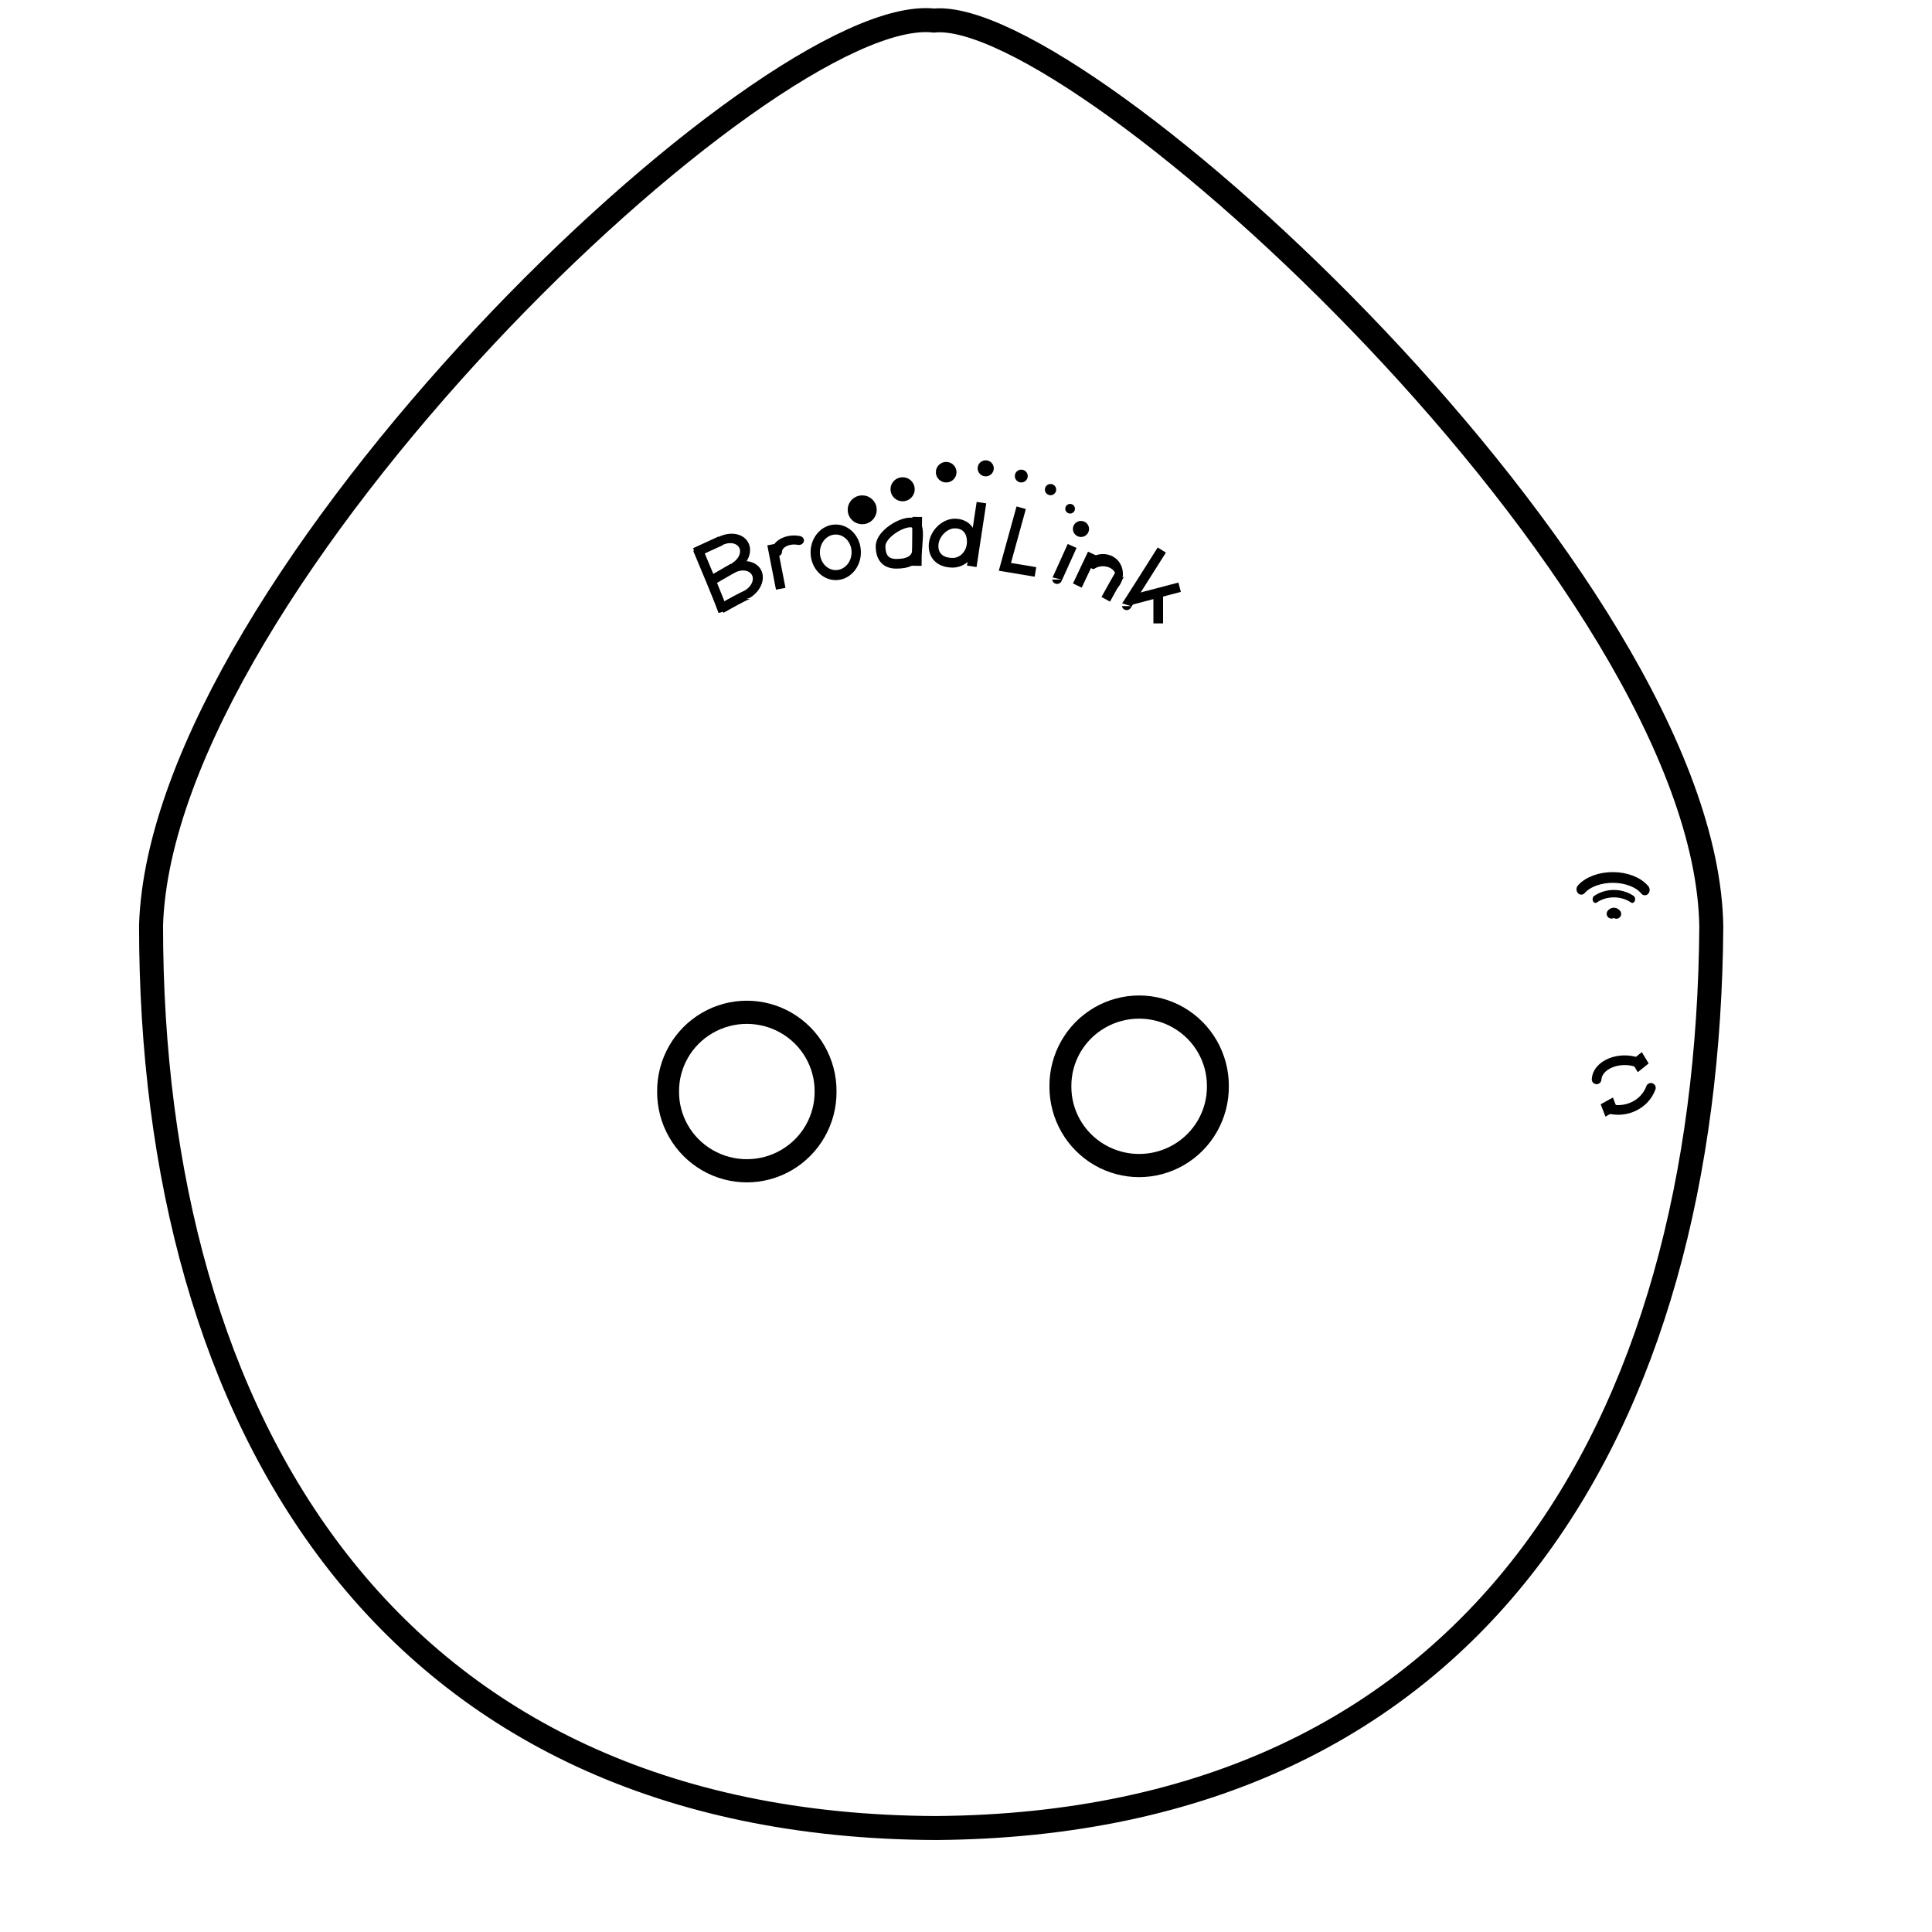
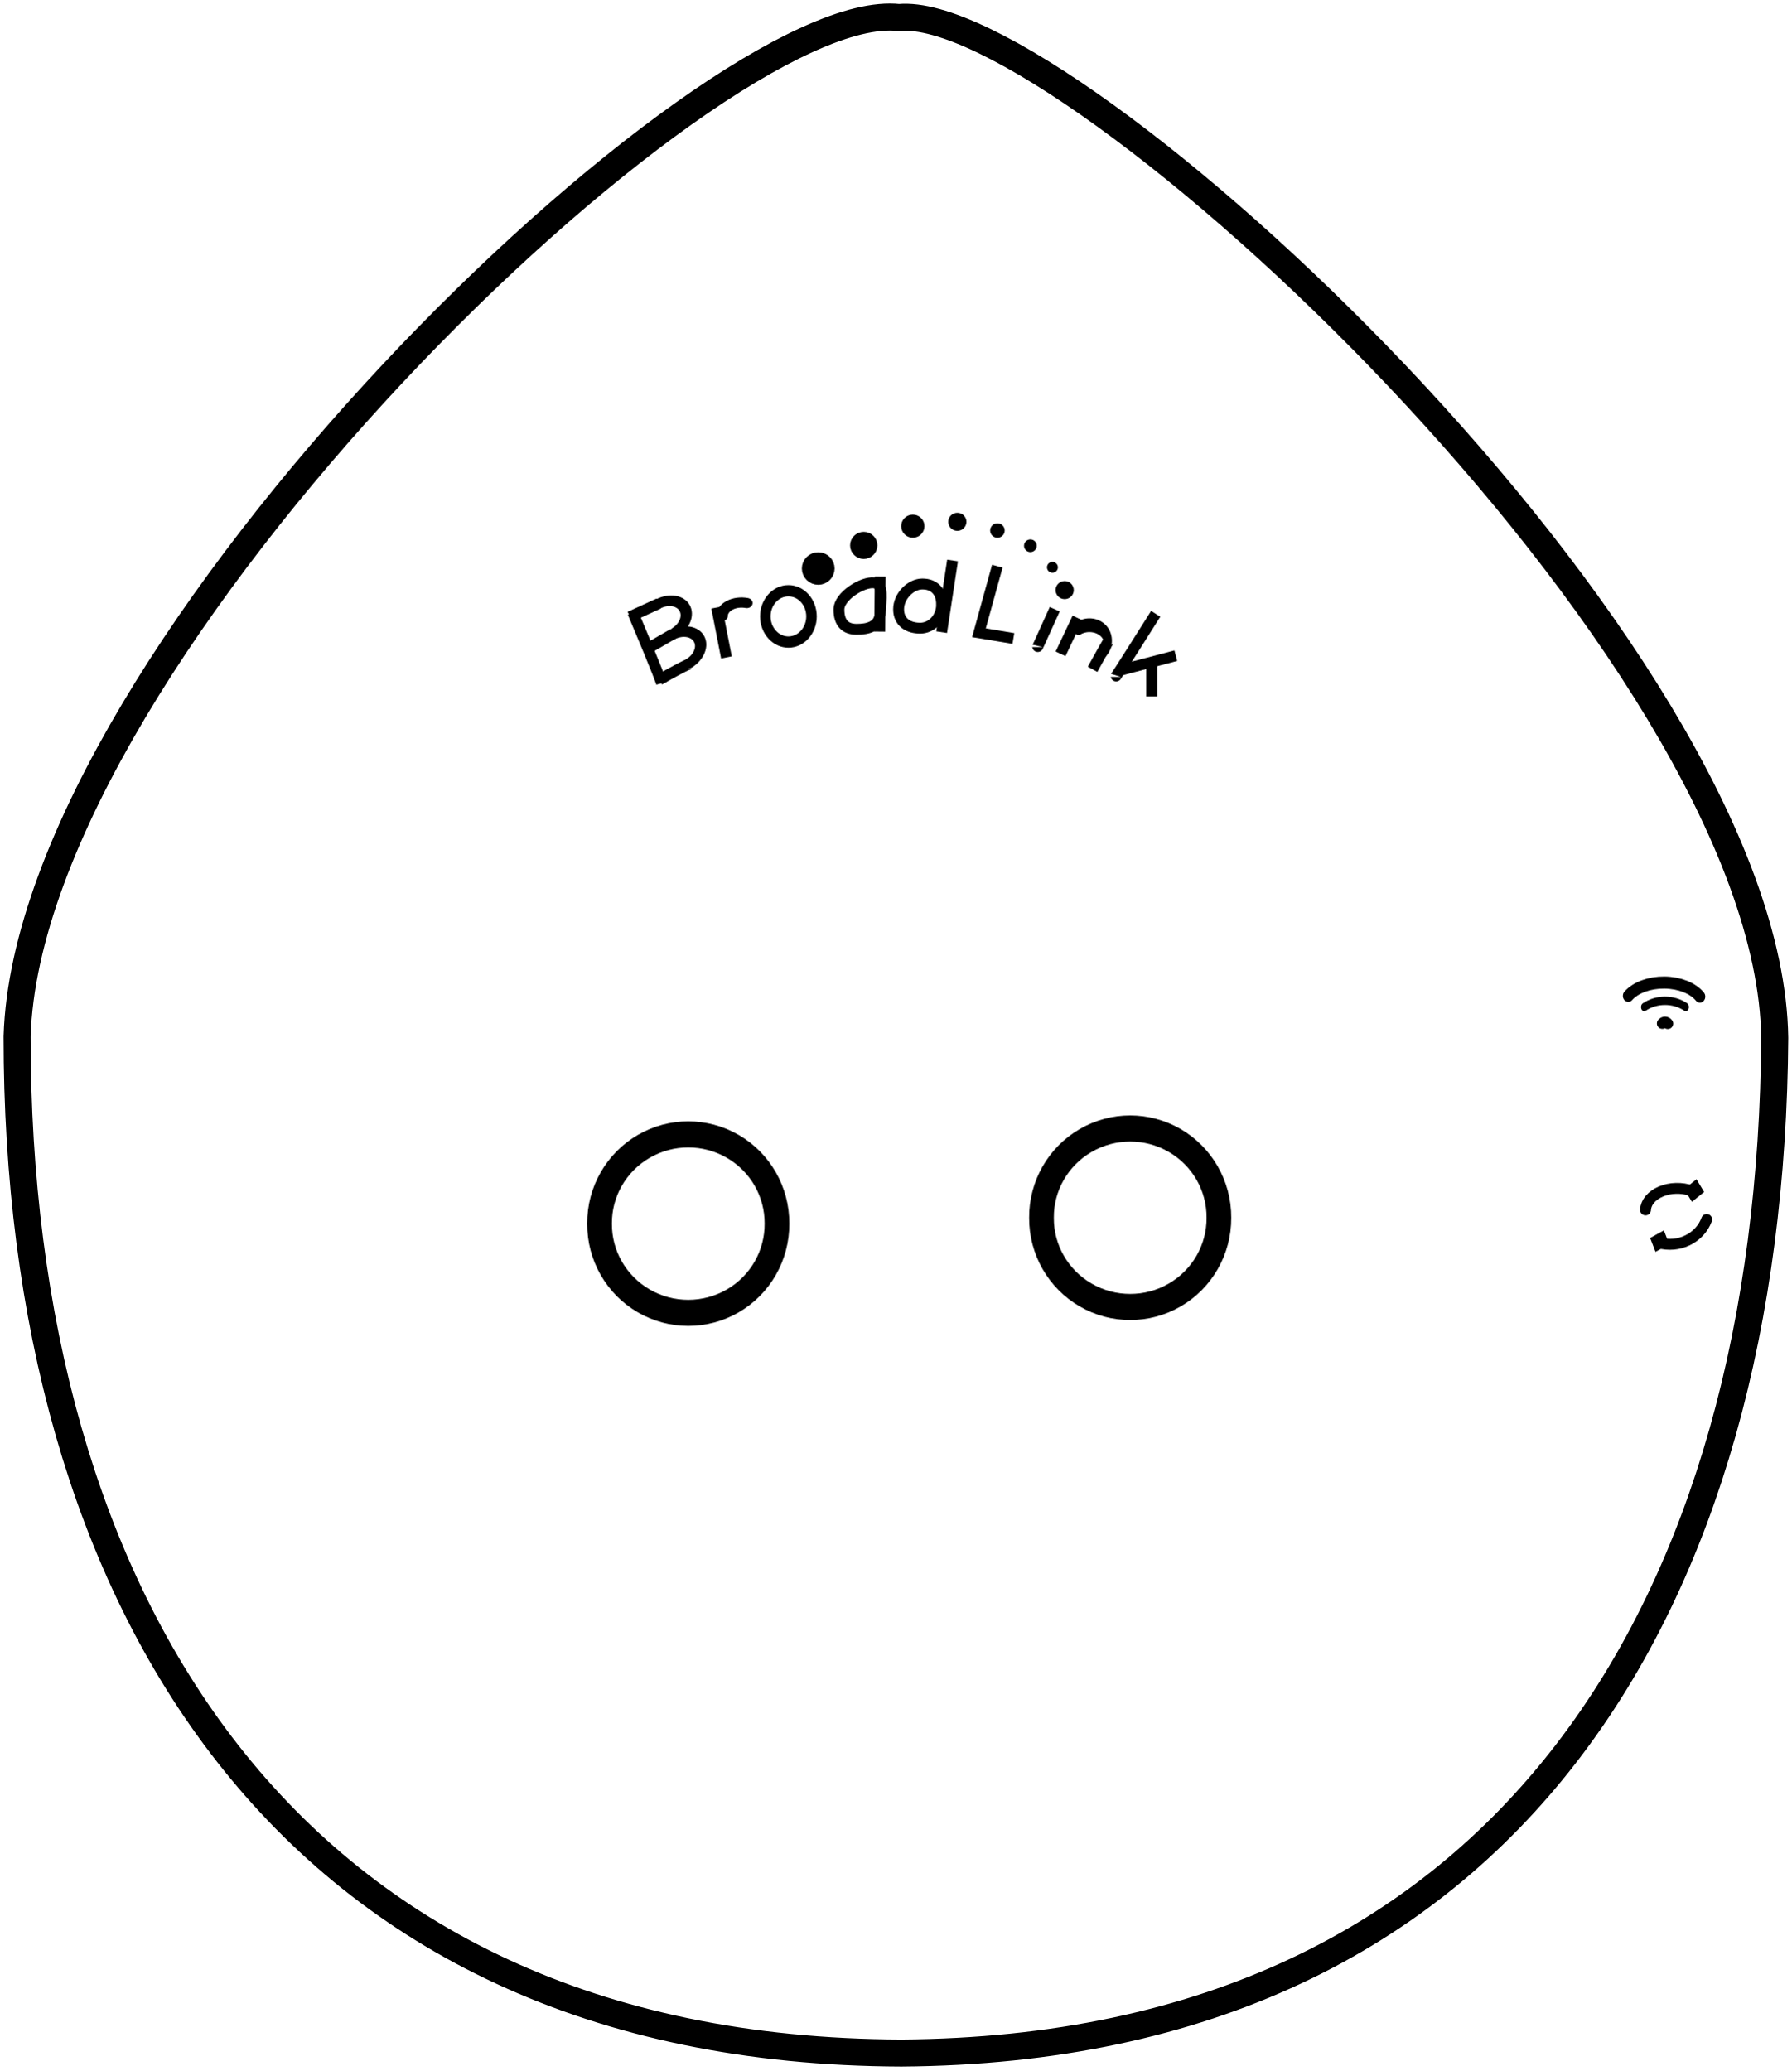
- <svg xmlns="http://www.w3.org/2000/svg" id="svg3030" version="1.1" width="600" height="600">
-   <defs id="defs3034">
-     <marker orient="auto" refY="0.0" refX="0.0" id="Arrow2Send" style="overflow:visible;">
-       <path id="path3910" style="fill-rule:evenodd;stroke-width:0.625;stroke-linejoin:round;" d="M 8.719,4.034 L -2.207,0.016 L 8.719,-4.002 C 6.973,-1.63 6.983,1.616 8.719,4.034 z " transform="scale(0.3) rotate(180) translate(-2.3,0)" />
-     </marker>
-     <marker orient="auto" refY="0.0" refX="0.0" id="Arrow1Send" style="overflow:visible;">
-       <path id="path3892" d="M 0.0,0.0 L 5.0,-5.0 L -12.5,0.0 L 5.0,5.0 L 0.0,0.0 z " style="fill-rule:evenodd;stroke:#000000;stroke-width:1.0pt;" transform="scale(0.2) rotate(180) translate(6,0)" />
-     </marker>
-     <marker orient="auto" refY="0.0" refX="0.0" id="Arrow1Lend" style="overflow:visible;">
-       <path id="path3880" d="M 0.0,0.0 L 5.0,-5.0 L -12.5,0.0 L 5.0,5.0 L 0.0,0.0 z " style="fill-rule:evenodd;stroke:#000000;stroke-width:1.0pt;" transform="scale(0.8) rotate(180) translate(12.5,0)" />
-     </marker>
-   </defs>
-   <g id="layer1" />
-   <g id="layer2">
-     <path style="fill:none;stroke:#000000;stroke-width:7.45;stroke-linecap:round;stroke-linejoin:miter;stroke-miterlimit:4;stroke-opacity:1" d="M 290.698,567.71 C 120.682,567.046 46.908,441.838 46.908,287.385 50.274,180.508 238.29,0.684 290.033,6.38 335.842,2.014 529.898,180.428 531.459,287.793 c -1.106,154.155 -71.951,278.664 -240.761,279.917 z" id="path3062" />
-     <path style="fill:none;stroke:#000000;stroke-width:6.844;stroke-linecap:round;stroke-linejoin:miter;stroke-miterlimit:4;stroke-opacity:1;stroke-dasharray:none" id="path3835" d="m 259.136,340.864 a 24.585,23.256 0 1 1 -49.169,0 24.585,23.256 0 1 1 49.169,0 z" transform="matrix(0.994705,0,0,1.051545,-1.3742,-19.44693)" />
-     <path style="fill:none;stroke:#000000;stroke-width:6.844;stroke-linecap:round;stroke-linejoin:miter;stroke-miterlimit:4;stroke-opacity:1;stroke-dasharray:none" id="path3835-3" d="m 259.136,340.864 a 24.585,23.256 0 1 1 -49.169,0 24.585,23.256 0 1 1 49.169,0 z" transform="matrix(0.994705,0,0,1.051545,120.46,-21.07118)" />
-     <path style="fill:none;stroke:#000000;stroke-width:3;stroke-linecap:round;stroke-linejoin:miter;stroke-miterlimit:4;stroke-opacity:1;stroke-dasharray:none" id="path3865" d="m 493.701,276.186 a 11.299,6.489 0 0 1 19.871,0.183" transform="matrix(0.9934016,0,0,1.109199,0.6376011,-30.17096)" />
-     <path style="fill:none;stroke:#000000;stroke-width:1.785;stroke-linecap:round;stroke-linejoin:miter;stroke-miterlimit:4;stroke-opacity:1;stroke-dasharray:none" id="path3867" d="m 495.305,279.584 a 9.845,6.713 0 0 1 11.782,-0.004" transform="matrix(0.972778,0,0,1.289939,13.64785,-81.3893)" />
-     <path style="fill:none;stroke:#000000;stroke-width:3;stroke-linecap:round;stroke-linejoin:miter;stroke-miterlimit:4;stroke-opacity:1;stroke-dasharray:none" id="path3869" d="m 500.466,283.108 a 1.119,1.566 0 0 1 1.505,0.044" transform="translate(0,0.6712509)" />
-     <path style="fill:none;stroke:#000000;stroke-width:3;stroke-linecap:round;stroke-linejoin:miter;stroke-miterlimit:4;stroke-opacity:1;stroke-dasharray:none;marker-end:none" id="path3871" d="m 495.836,335.2 a 8.726,6.153 0 0 1 12.651,-5.279" />
-     <path style="fill:none;stroke:#000000;stroke-width:3;stroke-linecap:round;stroke-linejoin:miter;stroke-miterlimit:4;stroke-opacity:1;stroke-dasharray:none" id="path4879" d="m 512.698,337.836 a 10.74,10.181 0 0 1 -13.303,6.417" />
-     <rect style="fill:#000000;fill-opacity:1;fill-rule:evenodd;stroke:#000000;stroke-width:0.878px;stroke-linecap:butt;stroke-linejoin:miter;stroke-opacity:1" id="rect4891" width="3.451" height="3.222" x="341.821" y="545.857" transform="matrix(0.8752132,-0.4837374,0.3636194,0.9315476,0,0)" />
-     <rect style="fill:#000000;fill-opacity:1;fill-rule:evenodd;stroke:#000000;stroke-width:0.878px;stroke-linecap:butt;stroke-linejoin:miter;stroke-opacity:1" id="rect4891-6" width="3.451" height="3.222" x="265.789" y="579.55" transform="matrix(0.7797629,-0.6260749,0.5173399,0.85578,0,0)" />
-     <path style="fill:none;stroke:#000000;stroke-width:3;stroke-linecap:butt;stroke-linejoin:miter;stroke-miterlimit:4;stroke-opacity:1;stroke-dasharray:none" d="m 216.672,170.499 c 7.278,17.245 7.911,19.46 7.911,19.46 m -8.702,-18.353 c 0.633,-0.316 7.911,-3.639 7.911,-3.639" id="path4911" />
-     <path style="fill:none;stroke:#000000;stroke-width:3;stroke-linecap:butt;stroke-linejoin:miter;stroke-miterlimit:4;stroke-opacity:1;stroke-dasharray:none" d="m 220.627,180.467 c 7.12,-4.114 7.12,-4.114 7.12,-4.114" id="path4913" />
-     <path style="fill:none;stroke:#000000;stroke-width:3;stroke-linecap:butt;stroke-linejoin:miter;stroke-miterlimit:4;stroke-opacity:1;stroke-dasharray:none" d="m 223.95,189.01 c 8.069,-4.588 8.544,-4.43 8.544,-4.43" id="path4915" />
-     <path style="fill:none;stroke:#000000;stroke-width:2.508;stroke-linecap:round;stroke-linejoin:miter;stroke-miterlimit:4;stroke-opacity:1;stroke-dasharray:none" id="path4917" d="m 231.884,117.287 a 4.667,4.114 0 0 1 0.88,8.173" transform="matrix(1.162328,-0.5555096,0.430571,1.02548,-96.26732,176.5595)" />
-     <path style="fill:none;stroke:#000000;stroke-width:2.508;stroke-linecap:round;stroke-linejoin:miter;stroke-miterlimit:4;stroke-opacity:1;stroke-dasharray:none" id="path4917-7" d="m 231.884,117.287 a 4.667,4.114 0 0 1 0.88,8.173" transform="matrix(1.162328,-0.5555096,0.430571,1.02548,-92.30152,185.0554)" />
-     <path style="fill:none;stroke:#000000;stroke-width:3;stroke-linecap:butt;stroke-linejoin:miter;stroke-miterlimit:4;stroke-opacity:1;stroke-dasharray:none" d="m 239.771,169.075 c 2.69,13.765 2.69,13.765 2.69,13.765" id="path4937" />
-     <path style="fill:none;stroke:#000000;stroke-width:2.881;stroke-linecap:round;stroke-linejoin:miter;stroke-miterlimit:4;stroke-opacity:1;stroke-dasharray:none" id="path4939" d="m 252.195,119.201 a 4.826,3.797 0 0 1 6.14,-3.671" transform="matrix(1.112754,0,0,0.9741211,-39.387,55.30026)" />
-     <path style="fill:none;stroke:#000000;stroke-width:3.094;stroke-linecap:round;stroke-linejoin:miter;stroke-miterlimit:4;stroke-opacity:1;stroke-dasharray:none" id="path4941" d="m 270.706,125.749 a 6.803,7.041 0 1 1 -13.607,0 6.803,7.041 0 1 1 13.607,0 z" transform="matrix(0.93557,0,0,1.005158,12.64808,45.12943)" />
-     <path style="fill:none;stroke:#000000;stroke-width:3;stroke-linecap:round;stroke-linejoin:miter;stroke-miterlimit:4;stroke-opacity:1;stroke-dasharray:none" d="m 284.862,170.578 c -0.158,3.71 -3.341,4.509 -6.487,4.509 -3.146,0 -4.905,-1.745 -4.905,-5.458 0,-3.714 6.525,-7.707 9.651,-7.357 2.829,0.316 1.899,4.593 1.74,8.306 z" id="path4945" />
-     <path style="fill:none;stroke:#000000;stroke-width:3;stroke-linecap:butt;stroke-linejoin:miter;stroke-miterlimit:4;stroke-opacity:1;stroke-dasharray:none" d="m 284.858,160.536 c -0.149,15.18 -0.149,15.18 -0.149,15.18" id="path4948" />
-     <path style="fill:none;stroke:#000000;stroke-width:3;stroke-linecap:round;stroke-linejoin:miter;stroke-miterlimit:4;stroke-opacity:1;stroke-dasharray:none" d="m 301.792,168.284 c 0,3.583 -2.656,6.487 -5.933,6.487 -3.277,0 -5.933,-1.639 -5.933,-5.221 0,-3.583 3.289,-6.961 6.566,-6.961 3.277,0 5.3,2.113 5.3,5.696 z" id="path4950" />
-     <path style="fill:none;stroke:#000000;stroke-width:3;stroke-linecap:butt;stroke-linejoin:miter;stroke-miterlimit:4;stroke-opacity:1;stroke-dasharray:none" d="m 304.798,156.101 -3.006,19.777" id="path4953" />
-     <path style="fill:none;stroke:#000000;stroke-width:3;stroke-linecap:butt;stroke-linejoin:miter;stroke-miterlimit:4;stroke-opacity:1;stroke-dasharray:none" d="m 317.138,157.684 c -5.063,18.353 -5.063,18.353 -5.063,18.353 l 9.493,1.582" id="path4955" />
-     <path style="fill:none;stroke:#000000;stroke-width:3;stroke-linecap:butt;stroke-linejoin:miter;stroke-miterlimit:4;stroke-opacity:1;stroke-dasharray:none" d="m 332.96,169.55 c -4.746,10.6 -4.746,10.442 -4.746,10.442" id="path4957" />
-     <path style="fill:none;stroke:#000000;stroke-width:3;stroke-linecap:butt;stroke-linejoin:miter;stroke-miterlimit:4;stroke-opacity:1;stroke-dasharray:none" d="m 339.25,171.961 c -4.67,9.891 -4.67,9.891 -4.67,9.891" id="path4959" />
-     <path style="fill:none;stroke:#000000;stroke-width:3;stroke-linecap:butt;stroke-linejoin:miter;stroke-miterlimit:4;stroke-opacity:1;stroke-dasharray:none" d="m 343.401,186.12 c 4.308,-7.834 4.431,-7.826 4.431,-7.826" id="path4964" />
-     <path style="fill:none;stroke:#000000;stroke-width:2.512;stroke-linecap:round;stroke-linejoin:miter;stroke-miterlimit:4;stroke-opacity:1;stroke-dasharray:none" id="path4966" d="m 345.592,123.556 a 5.3,2.848 0 0 1 7.286,4.083" transform="matrix(0.9450583,0,0,1.508858,12.90911,-11.6059)" />
-     <path style="fill:none;stroke:#000000;stroke-width:3;stroke-linecap:butt;stroke-linejoin:miter;stroke-miterlimit:4;stroke-opacity:1;stroke-dasharray:none" d="m 360.806,170.816 c -11.075,17.562 -11.075,17.404 -11.075,17.404" id="path4968" />
-     <path style="fill:none;stroke:#000000;stroke-width:3;stroke-linecap:butt;stroke-linejoin:miter;stroke-miterlimit:4;stroke-opacity:1;stroke-dasharray:none" d="m 366.343,182.365 c -15.663,4.114 -15.663,4.114 -15.663,4.114" id="path4970" />
-     <path style="fill:none;stroke:#000000;stroke-width:3;stroke-linecap:butt;stroke-linejoin:miter;stroke-miterlimit:4;stroke-opacity:1;stroke-dasharray:none" d="m 359.698,184.264 c 0,9.335 0,9.335 0,9.335" id="path4972" />
-     <path style="fill:#000000;fill-opacity:1;stroke:#000000;stroke-width:3;stroke-linecap:round;stroke-linejoin:miter;stroke-miterlimit:4;stroke-opacity:1;stroke-dasharray:none" id="path4974" d="m 274.345,107.555 a 3.639,3.718 0 1 1 -7.278,0 3.639,3.718 0 1 1 7.278,0 z" transform="matrix(0.878407,0,0,0.8597175,29.97867,65.85591)" />
-     <path style="fill:#000000;fill-opacity:1;stroke:#000000;stroke-width:3;stroke-linecap:round;stroke-linejoin:miter;stroke-miterlimit:4;stroke-opacity:1;stroke-dasharray:none" id="path4974-5" d="m 274.345,107.555 a 3.639,3.718 0 1 1 -7.278,0 3.639,3.718 0 1 1 7.278,0 z" transform="matrix(0.7320058,0,0,0.7164313,82.15657,74.89123)" />
-     <path style="fill:#000000;fill-opacity:1;stroke:#000000;stroke-width:3;stroke-linecap:round;stroke-linejoin:miter;stroke-miterlimit:4;stroke-opacity:1;stroke-dasharray:none" id="path4974-3" d="m 274.345,107.555 a 3.639,3.718 0 1 1 -7.278,0 3.639,3.718 0 1 1 7.278,0 z" transform="matrix(0.624645,0,0,0.6113547,124.751,80.88875)" />
-     <path style="fill:#000000;fill-opacity:1;stroke:#000000;stroke-width:3;stroke-linecap:round;stroke-linejoin:miter;stroke-miterlimit:4;stroke-opacity:1;stroke-dasharray:none" id="path4974-56" d="m 274.345,107.555 a 3.639,3.718 0 1 1 -7.278,0 3.639,3.718 0 1 1 7.278,0 z" transform="matrix(0.4880039,0,0,0.4776208,174.0143,94.07387)" />
-     <path style="fill:#000000;fill-opacity:1;stroke:#000000;stroke-width:3;stroke-linecap:round;stroke-linejoin:miter;stroke-miterlimit:4;stroke-opacity:1;stroke-dasharray:none" id="path4974-2" d="m 274.345,107.555 a 3.639,3.718 0 1 1 -7.278,0 3.639,3.718 0 1 1 7.278,0 z" transform="matrix(0.3904031,0,0,0.3820967,211.4852,106.7465)" />
-     <path style="fill:#000000;fill-opacity:1;stroke:#000000;stroke-width:3;stroke-linecap:round;stroke-linejoin:miter;stroke-miterlimit:4;stroke-opacity:1;stroke-dasharray:none" id="path4974-9" d="m 274.345,107.555 a 3.639,3.718 0 1 1 -7.278,0 3.639,3.718 0 1 1 7.278,0 z" transform="matrix(0.3416027,0,0,0.3343346,233.7805,116.0889)" />
-     <path style="fill:#000000;fill-opacity:1;stroke:#000000;stroke-width:3;stroke-linecap:round;stroke-linejoin:miter;stroke-miterlimit:4;stroke-opacity:1;stroke-dasharray:none" id="path4974-1" d="m 274.345,107.555 a 3.639,3.718 0 1 1 -7.278,0 3.639,3.718 0 1 1 7.278,0 z" transform="matrix(0.2928023,0,0,0.2865725,253.0697,127.1717)" />
-     <path style="fill:#000000;fill-opacity:1;stroke:#000000;stroke-width:3;stroke-linecap:round;stroke-linejoin:miter;stroke-miterlimit:4;stroke-opacity:1;stroke-dasharray:none" id="path4974-27" d="m 274.345,107.555 a 3.639,3.718 0 1 1 -7.278,0 3.639,3.718 0 1 1 7.278,0 z" transform="matrix(0.4880039,0,0,0.4776208,203.6006,112.9015)" />
-   </g>
+ <svg xmlns="http://www.w3.org/2000/svg" data-name="Layer 1" viewBox="0 0 502 580" x="0px" y="0px" id="svg3207" version="1.1" width="100%" height="100%">
+   <defs id="defs3217" />
+   <path style="fill:none;stroke:#000000;stroke-width:7.57;stroke-linecap:round;stroke-linejoin:miter;stroke-miterlimit:4;stroke-opacity:1" d="M 252.539,575.206 C 79.759,574.531 4.785,447.322 4.785,290.403 8.206,181.818 199.28,-0.877 251.864,4.909 298.418,0.473 495.629,181.737 497.216,290.817 496.092,447.434 424.094,573.932 252.539,575.206 z" id="path3062" />
+   <path style="fill:none;stroke:#000000;stroke-width:6.844;stroke-linecap:round;stroke-linejoin:miter;stroke-miterlimit:4;stroke-opacity:1;stroke-dasharray:none" id="path3835" d="m 259.136,340.864 a 24.585,23.256 0 1 1 -49.169,0 24.585,23.256 0 1 1 49.169,0 z" transform="matrix(1.010879,0,0,1.068341,-44.28166,-21.32999)" />
+   <path style="fill:none;stroke:#000000;stroke-width:6.844;stroke-linecap:round;stroke-linejoin:miter;stroke-miterlimit:4;stroke-opacity:1;stroke-dasharray:none" id="path3835-3" d="m 259.136,340.864 a 24.585,23.256 0 1 1 -49.169,0 24.585,23.256 0 1 1 49.169,0 z" transform="matrix(1.010879,0,0,1.068341,79.53363,-22.98018)" />
+   <path style="fill:none;stroke:#000000;stroke-width:3;stroke-linecap:round;stroke-linejoin:miter;stroke-miterlimit:4;stroke-opacity:1;stroke-dasharray:none" id="path3865" d="m 493.701,276.186 a 11.299,6.489 0 0 1 19.871,0.183" transform="matrix(1.009555,0,0,1.126916,-42.23715,-32.2253)" />
+   <path style="fill:none;stroke:#000000;stroke-width:1.785;stroke-linecap:round;stroke-linejoin:miter;stroke-miterlimit:4;stroke-opacity:1;stroke-dasharray:none" id="path3867" d="m 495.305,279.584 a 9.845,6.713 0 0 1 11.782,-0.004" transform="matrix(0.988596,0,0,1.310542,-29.01534,-84.26171)" />
+   <path style="fill:none;stroke:#000000;stroke-width:3;stroke-linecap:round;stroke-linejoin:miter;stroke-miterlimit:4;stroke-opacity:1;stroke-dasharray:none" id="path3869" d="m 500.466,283.108 a 1.119,1.566 0 0 1 1.505,0.044" transform="matrix(1.016261,0,0,1.015972,-42.88511,-0.8904605)" />
+   <path transform="matrix(1.016261,0,0,1.015972,-42.88511,-1.57244)" style="fill:none;stroke:#000000;stroke-width:3;stroke-linecap:round;stroke-linejoin:miter;stroke-miterlimit:4;stroke-opacity:1;stroke-dasharray:none;marker-end:none" id="path3871" d="m 495.836,335.2 a 8.726,6.153 0 0 1 12.651,-5.279" />
+   <path transform="matrix(1.016261,0,0,1.015972,-42.88511,-1.57244)" style="fill:none;stroke:#000000;stroke-width:3;stroke-linecap:round;stroke-linejoin:miter;stroke-miterlimit:4;stroke-opacity:1;stroke-dasharray:none" id="path4879" d="m 512.698,337.836 a 10.74,10.181 0 0 1 -13.303,6.417" />
+   <rect style="fill:#000000;fill-opacity:1;fill-rule:evenodd;stroke:#000000;stroke-width:0.892px;stroke-linecap:butt;stroke-linejoin:miter;stroke-opacity:1" id="rect4891" width="3.507" height="3.273" x="307.631" y="532.284" transform="matrix(0.8752713,-0.4836322,0.3637089,0.9315127,0,0)" />
+   <rect style="fill:#000000;fill-opacity:1;fill-rule:evenodd;stroke:#000000;stroke-width:0.892px;stroke-linecap:butt;stroke-linejoin:miter;stroke-opacity:1" id="rect4891-6" width="3.507" height="3.273" x="233.88" y="560.532" transform="matrix(0.7798496,-0.6259669,0.5174475,0.855715,0,0)" />
+   <path style="fill:none;stroke:#000000;stroke-width:3.048;stroke-linecap:butt;stroke-linejoin:miter;stroke-miterlimit:4;stroke-opacity:1;stroke-dasharray:none" d="m 177.31,171.65 c 7.396,17.521 8.039,19.771 8.039,19.771 m -8.843,-18.646 c 0.643,-0.321 8.039,-3.697 8.039,-3.697" id="path4911" />
+   <path style="fill:none;stroke:#000000;stroke-width:3.048;stroke-linecap:butt;stroke-linejoin:miter;stroke-miterlimit:4;stroke-opacity:1;stroke-dasharray:none" d="m 181.329,181.777 c 7.235,-4.179 7.235,-4.179 7.235,-4.179" id="path4913" />
+   <path style="fill:none;stroke:#000000;stroke-width:3.048;stroke-linecap:butt;stroke-linejoin:miter;stroke-miterlimit:4;stroke-opacity:1;stroke-dasharray:none" d="m 184.706,190.457 c 8.2,-4.662 8.683,-4.501 8.683,-4.501" id="path4915" />
+   <path style="fill:none;stroke:#000000;stroke-width:2.508;stroke-linecap:round;stroke-linejoin:miter;stroke-miterlimit:4;stroke-opacity:1;stroke-dasharray:none" id="path4917" d="m 231.884,117.287 a 4.667,4.114 0 0 1 0.88,8.173" transform="matrix(1.181228,-0.5643823,0.4375723,1.041859,-140.7178,177.8071)" />
+   <path style="fill:none;stroke:#000000;stroke-width:2.508;stroke-linecap:round;stroke-linejoin:miter;stroke-miterlimit:4;stroke-opacity:1;stroke-dasharray:none" id="path4917-7" d="m 231.884,117.287 a 4.667,4.114 0 0 1 0.88,8.173" transform="matrix(1.181228,-0.5643823,0.4375723,1.041859,-136.6875,186.4387)" />
+   <path style="fill:none;stroke:#000000;stroke-width:3.048;stroke-linecap:butt;stroke-linejoin:miter;stroke-miterlimit:4;stroke-opacity:1;stroke-dasharray:none" d="m 200.785,170.203 c 2.733,13.985 2.733,13.985 2.733,13.985" id="path4937" />
+   <path style="fill:none;stroke:#000000;stroke-width:2.881;stroke-linecap:round;stroke-linejoin:miter;stroke-miterlimit:4;stroke-opacity:1;stroke-dasharray:none" id="path4939" d="m 252.195,119.201 a 4.826,3.797 0 0 1 6.14,-3.671" transform="matrix(1.130848,0,0,0.98968,-82.91257,54.61108)" />
+   <path style="fill:none;stroke:#000000;stroke-width:3.094;stroke-linecap:round;stroke-linejoin:miter;stroke-miterlimit:4;stroke-opacity:1;stroke-dasharray:none" id="path4941" d="m 270.706,125.749 a 6.803,7.041 0 1 1 -13.607,0 6.803,7.041 0 1 1 13.607,0 z" transform="matrix(0.950783,0,0,1.021212,-30.03137,44.27782)" />
+   <path style="fill:none;stroke:#000000;stroke-width:3.048;stroke-linecap:round;stroke-linejoin:miter;stroke-miterlimit:4;stroke-opacity:1;stroke-dasharray:none" d="m 246.609,171.73 c -0.161,3.77 -3.395,4.581 -6.592,4.581 -3.197,0 -4.984,-1.773 -4.984,-5.546 0,-3.773 6.631,-7.83 9.808,-7.475 2.875,0.321 1.929,4.666 1.769,8.439 z" id="path4945" />
+   <path style="fill:none;stroke:#000000;stroke-width:3.048;stroke-linecap:butt;stroke-linejoin:miter;stroke-miterlimit:4;stroke-opacity:1;stroke-dasharray:none" d="m 246.605,161.528 c -0.152,15.422 -0.152,15.422 -0.152,15.422" id="path4948" />
+   <path style="fill:none;stroke:#000000;stroke-width:3.048;stroke-linecap:round;stroke-linejoin:miter;stroke-miterlimit:4;stroke-opacity:1;stroke-dasharray:none" d="m 263.814,169.399 c 0,3.64 -2.7,6.59 -6.03,6.59 -3.33,0 -6.03,-1.665 -6.03,-5.304 0,-3.64 3.343,-7.073 6.673,-7.073 3.33,0 5.386,2.147 5.386,5.787 z" id="path4950" />
+   <path style="fill:none;stroke:#000000;stroke-width:3.048;stroke-linecap:butt;stroke-linejoin:miter;stroke-miterlimit:4;stroke-opacity:1;stroke-dasharray:none" d="m 266.869,157.022 -3.055,20.093" id="path4953" />
+   <path style="fill:none;stroke:#000000;stroke-width:3.048;stroke-linecap:butt;stroke-linejoin:miter;stroke-miterlimit:4;stroke-opacity:1;stroke-dasharray:none" d="m 279.41,158.63 c -5.145,18.646 -5.145,18.646 -5.145,18.646 l 9.647,1.607" id="path4955" />
+   <path style="fill:none;stroke:#000000;stroke-width:3.048;stroke-linecap:butt;stroke-linejoin:miter;stroke-miterlimit:4;stroke-opacity:1;stroke-dasharray:none" d="m 295.489,170.685 c -4.824,10.77 -4.824,10.609 -4.824,10.609" id="path4957" />
+   <path style="fill:none;stroke:#000000;stroke-width:3.048;stroke-linecap:butt;stroke-linejoin:miter;stroke-miterlimit:4;stroke-opacity:1;stroke-dasharray:none" d="m 301.882,173.135 c -4.746,10.049 -4.746,10.049 -4.746,10.049" id="path4959" />
+   <path style="fill:none;stroke:#000000;stroke-width:3.048;stroke-linecap:butt;stroke-linejoin:miter;stroke-miterlimit:4;stroke-opacity:1;stroke-dasharray:none" d="m 306.1,187.52 c 4.379,-7.959 4.503,-7.951 4.503,-7.951" id="path4964" />
+   <path style="fill:none;stroke:#000000;stroke-width:2.512;stroke-linecap:round;stroke-linejoin:miter;stroke-miterlimit:4;stroke-opacity:1;stroke-dasharray:none" id="path4966" d="m 345.592,123.556 a 5.3,2.848 0 0 1 7.286,4.083" transform="matrix(0.9604255,0,0,1.532958,-29.76609,-13.36372)" />
+   <path style="fill:none;stroke:#000000;stroke-width:3.048;stroke-linecap:butt;stroke-linejoin:miter;stroke-miterlimit:4;stroke-opacity:1;stroke-dasharray:none" d="m 323.788,171.971 c -11.255,17.842 -11.255,17.682 -11.255,17.682" id="path4968" />
+   <path style="fill:none;stroke:#000000;stroke-width:3.048;stroke-linecap:butt;stroke-linejoin:miter;stroke-miterlimit:4;stroke-opacity:1;stroke-dasharray:none" d="m 329.415,183.706 c -15.918,4.179 -15.918,4.179 -15.918,4.179" id="path4970" />
+   <path style="fill:none;stroke:#000000;stroke-width:3.048;stroke-linecap:butt;stroke-linejoin:miter;stroke-miterlimit:4;stroke-opacity:1;stroke-dasharray:none" d="m 322.662,185.634 c 0,9.484 0,9.484 0,9.484" id="path4972" />
+   <path style="fill:#000000;fill-opacity:1;stroke:#000000;stroke-width:3;stroke-linecap:round;stroke-linejoin:miter;stroke-miterlimit:4;stroke-opacity:1;stroke-dasharray:none" id="path4974" d="m 274.345,107.555 a 3.639,3.718 0 1 1 -7.278,0 3.639,3.718 0 1 1 7.278,0 z" transform="matrix(0.8926904,0,0,0.8734492,-12.41897,65.33532)" />
+   <path style="fill:#000000;fill-opacity:1;stroke:#000000;stroke-width:3;stroke-linecap:round;stroke-linejoin:miter;stroke-miterlimit:4;stroke-opacity:1;stroke-dasharray:none" id="path4974-5" d="m 274.345,107.555 a 3.639,3.718 0 1 1 -7.278,0 3.639,3.718 0 1 1 7.278,0 z" transform="matrix(0.7439087,0,0,0.7278743,40.60737,74.51497)" />
+   <path style="fill:#000000;fill-opacity:1;stroke:#000000;stroke-width:3;stroke-linecap:round;stroke-linejoin:miter;stroke-miterlimit:4;stroke-opacity:1;stroke-dasharray:none" id="path4974-3" d="m 274.345,107.555 a 3.639,3.718 0 1 1 -7.278,0 3.639,3.718 0 1 1 7.278,0 z" transform="matrix(0.6348021,0,0,0.6211194,83.89446,80.60828)" />
+   <path style="fill:#000000;fill-opacity:1;stroke:#000000;stroke-width:3;stroke-linecap:round;stroke-linejoin:miter;stroke-miterlimit:4;stroke-opacity:1;stroke-dasharray:none" id="path4974-56" d="m 274.345,107.555 a 3.639,3.718 0 1 1 -7.278,0 3.639,3.718 0 1 1 7.278,0 z" transform="matrix(0.4959391,0,0,0.4852495,133.9588,94.004)" />
+   <path style="fill:#000000;fill-opacity:1;stroke:#000000;stroke-width:3;stroke-linecap:round;stroke-linejoin:miter;stroke-miterlimit:4;stroke-opacity:1;stroke-dasharray:none" id="path4974-2" d="m 274.345,107.555 a 3.639,3.718 0 1 1 -7.278,0 3.639,3.718 0 1 1 7.278,0 z" transform="matrix(0.3967513,0,0,0.3881996,172.0389,106.8791)" />
+   <path style="fill:#000000;fill-opacity:1;stroke:#000000;stroke-width:3;stroke-linecap:round;stroke-linejoin:miter;stroke-miterlimit:4;stroke-opacity:1;stroke-dasharray:none" id="path4974-9" d="m 274.345,107.555 a 3.639,3.718 0 1 1 -7.278,0 3.639,3.718 0 1 1 7.278,0 z" transform="matrix(0.3471574,0,0,0.3396747,194.6968,116.3707)" />
+   <path style="fill:#000000;fill-opacity:1;stroke:#000000;stroke-width:3;stroke-linecap:round;stroke-linejoin:miter;stroke-miterlimit:4;stroke-opacity:1;stroke-dasharray:none" id="path4974-1" d="m 274.345,107.555 a 3.639,3.718 0 1 1 -7.278,0 3.639,3.718 0 1 1 7.278,0 z" transform="matrix(0.2975635,0,0,0.2911497,214.2996,127.6305)" />
+   <path style="fill:#000000;fill-opacity:1;stroke:#000000;stroke-width:3;stroke-linecap:round;stroke-linejoin:miter;stroke-miterlimit:4;stroke-opacity:1;stroke-dasharray:none" id="path4974-27" d="m 274.345,107.555 a 3.639,3.718 0 1 1 -7.278,0 3.639,3.718 0 1 1 7.278,0 z" transform="matrix(0.4959391,0,0,0.4852495,164.0261,113.1324)" />
</svg>
